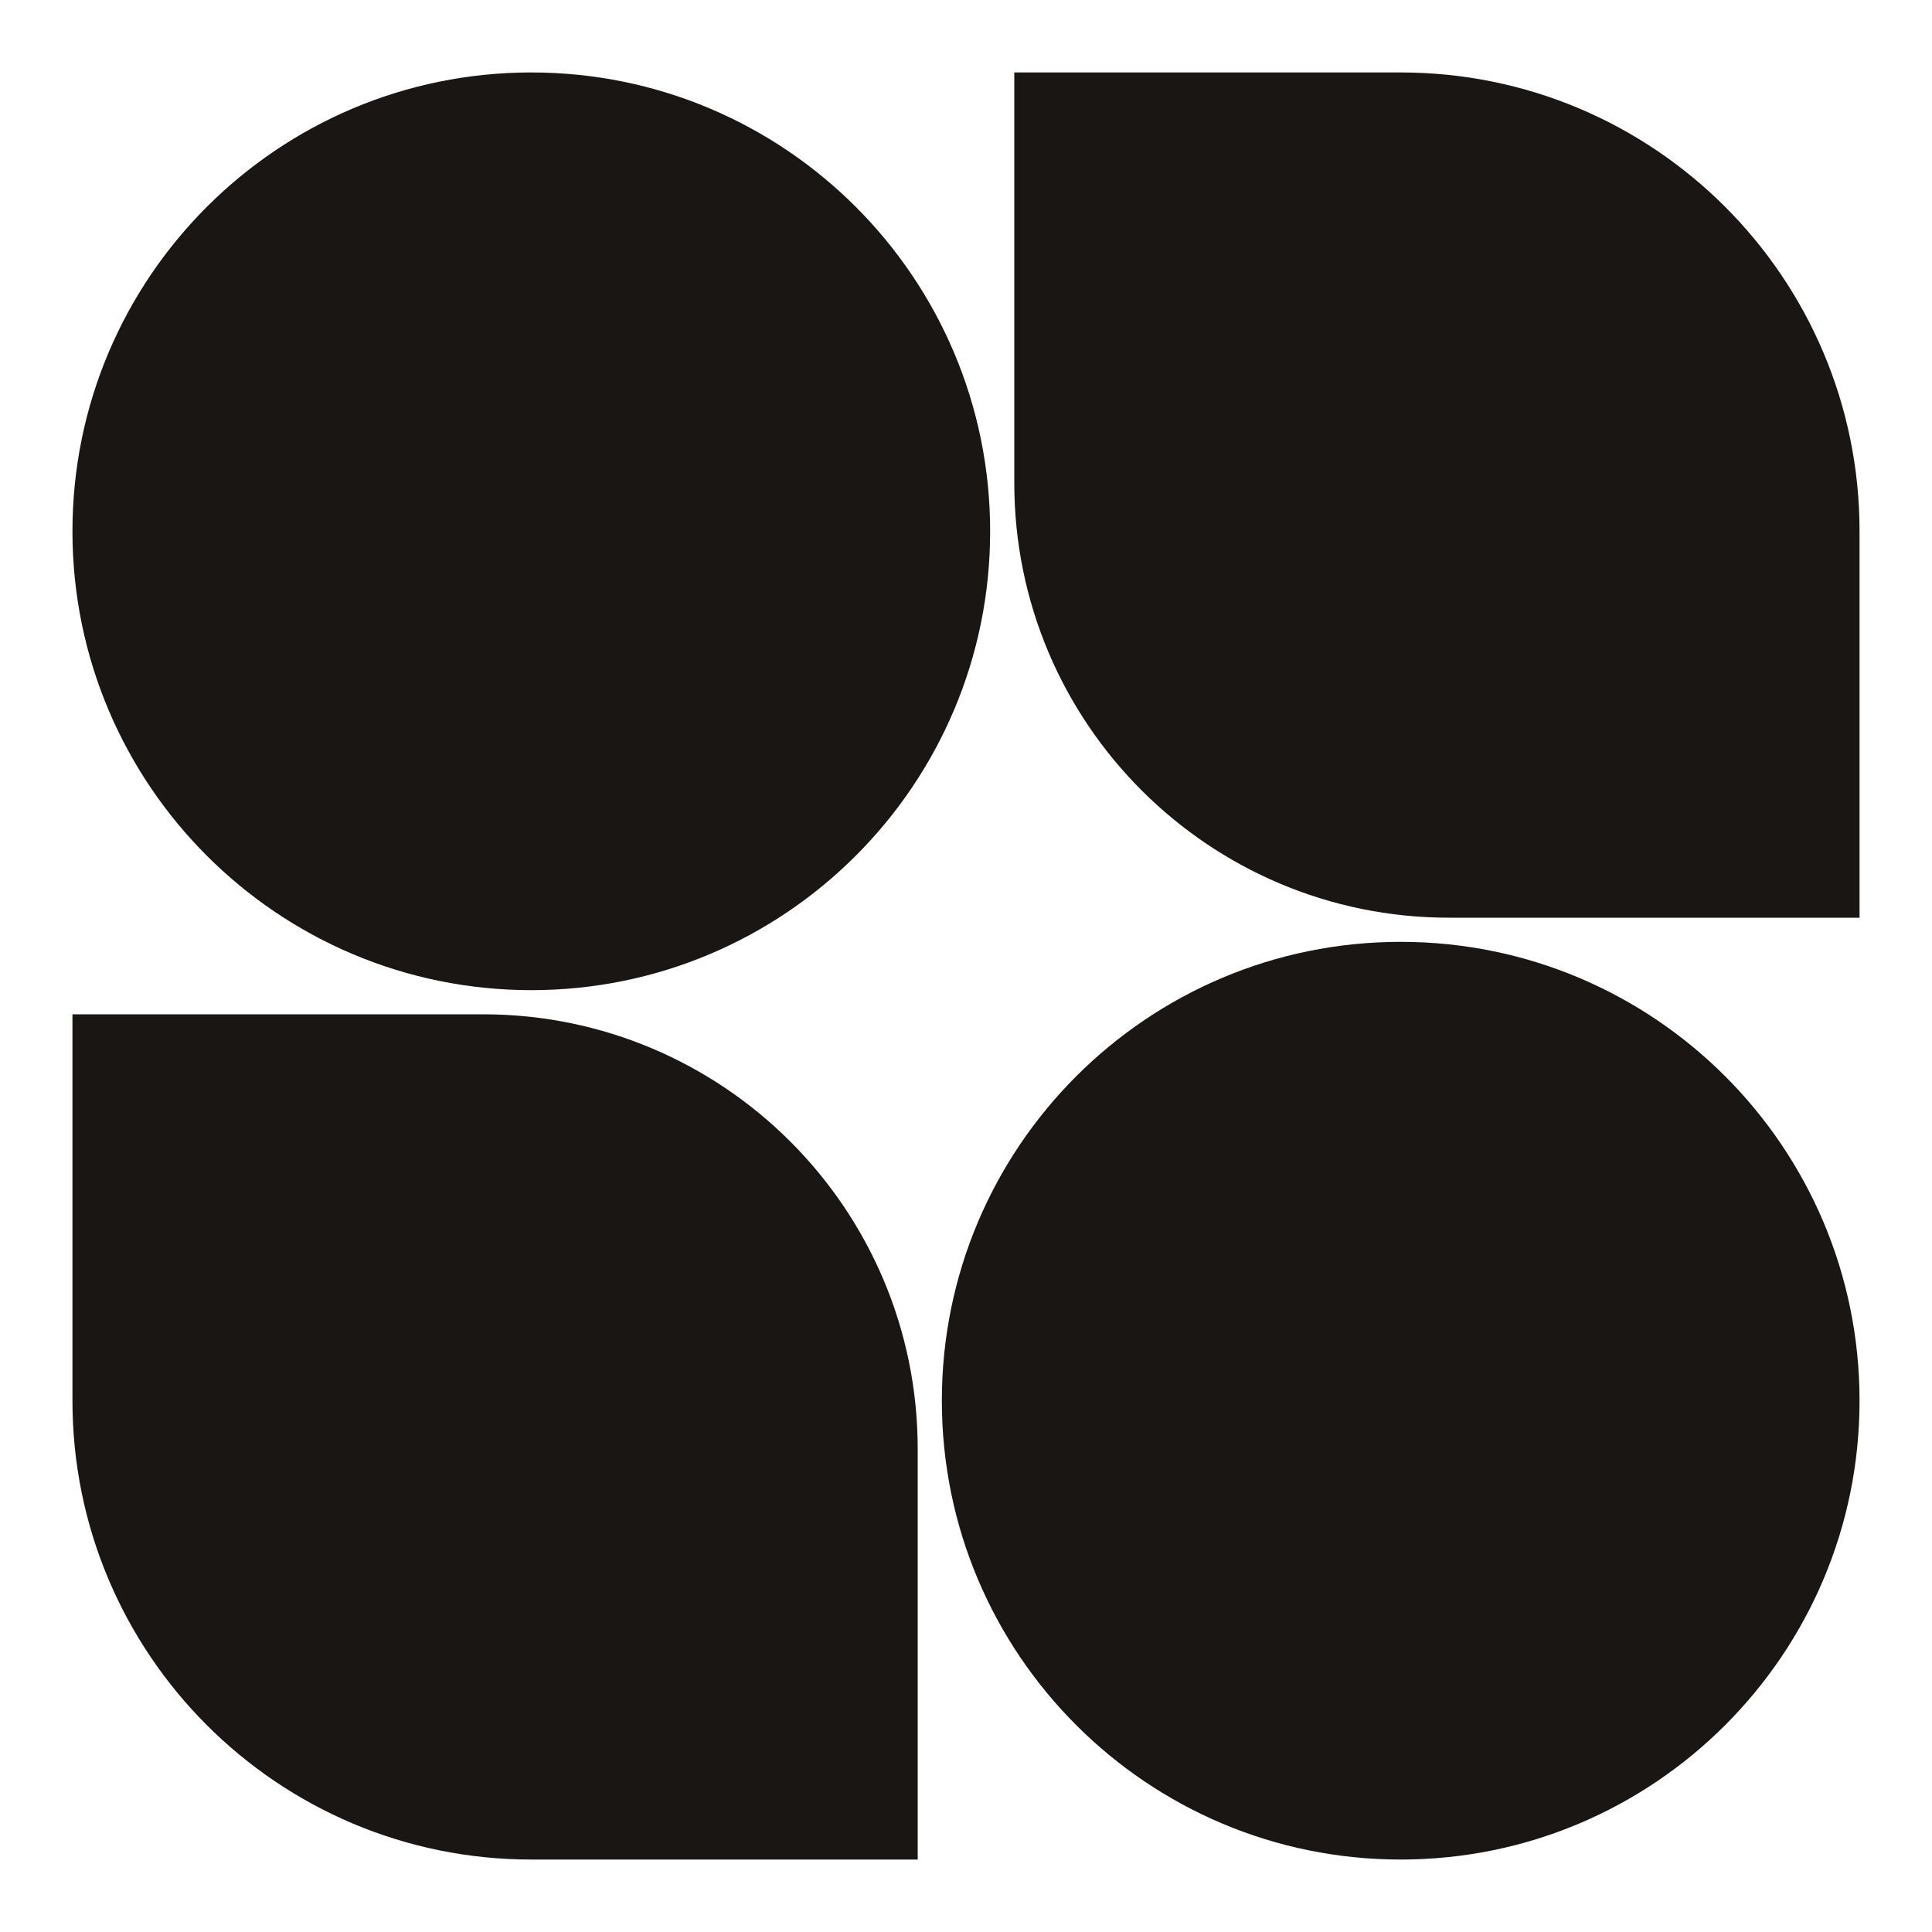
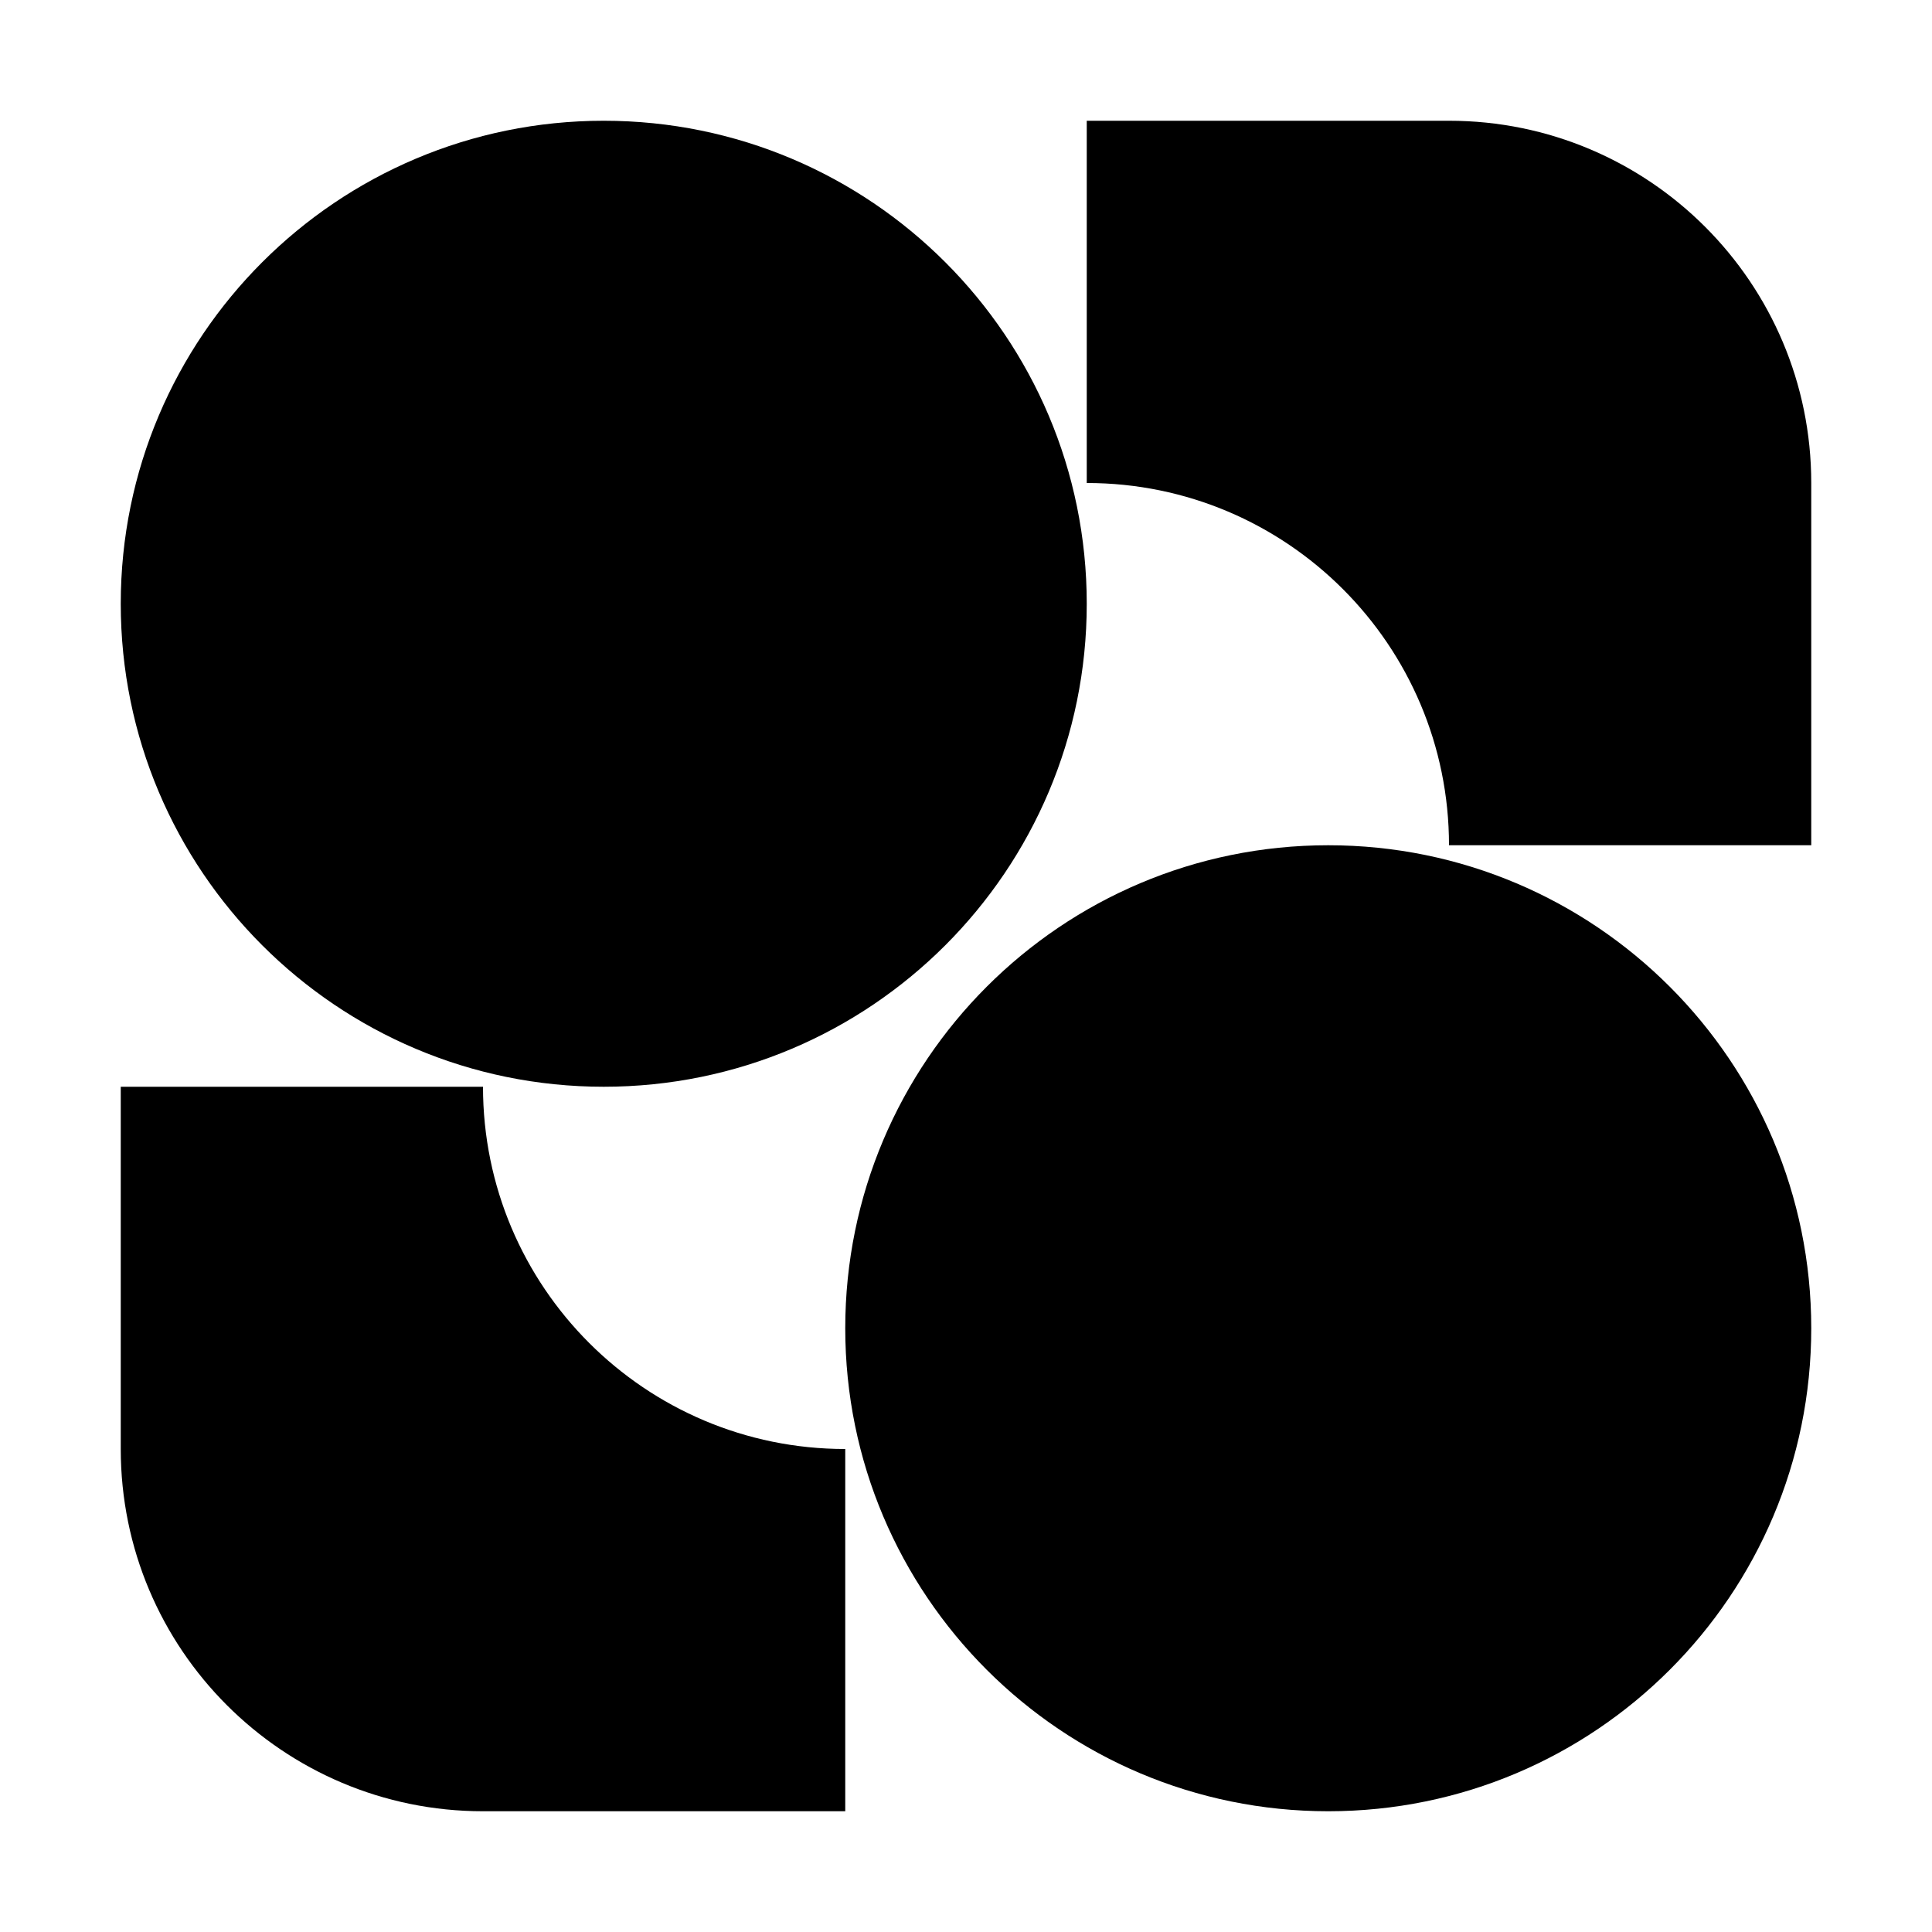
- <svg xmlns="http://www.w3.org/2000/svg" viewBox="0 0 40 40">
-   <circle cx="11" cy="11" r="9.5" fill="#1a1614" />
-   <circle cx="29" cy="29" r="9.5" fill="#1a1614" />
-   <path d="M21 1.5h8a9.5 9.5 0 0 1 9.5 9.5v8H30a9 9 0 0 1-9-9z" fill="#1a1614" />
-   <path d="M1.5 21H10a9 9 0 0 1 9 9v8.5h-8A9.5 9.5 0 0 1 1.5 29z" fill="#1a1614" />
+ <svg xmlns="http://www.w3.org/2000/svg" viewBox="0 0 32 32">
+   <circle cx="10" cy="10" r="8" />
+   <circle cx="22" cy="22" r="8" fill="#000" />
+   <path d="M18 2h6a6 6 0 0 1 6 6v6h-6a6 6 0 0 0-6-6zM2 18h6a6 6 0 0 0 6 6v6h-6a6 6 0 0 1-6-6z" fill="#000" />
</svg>
